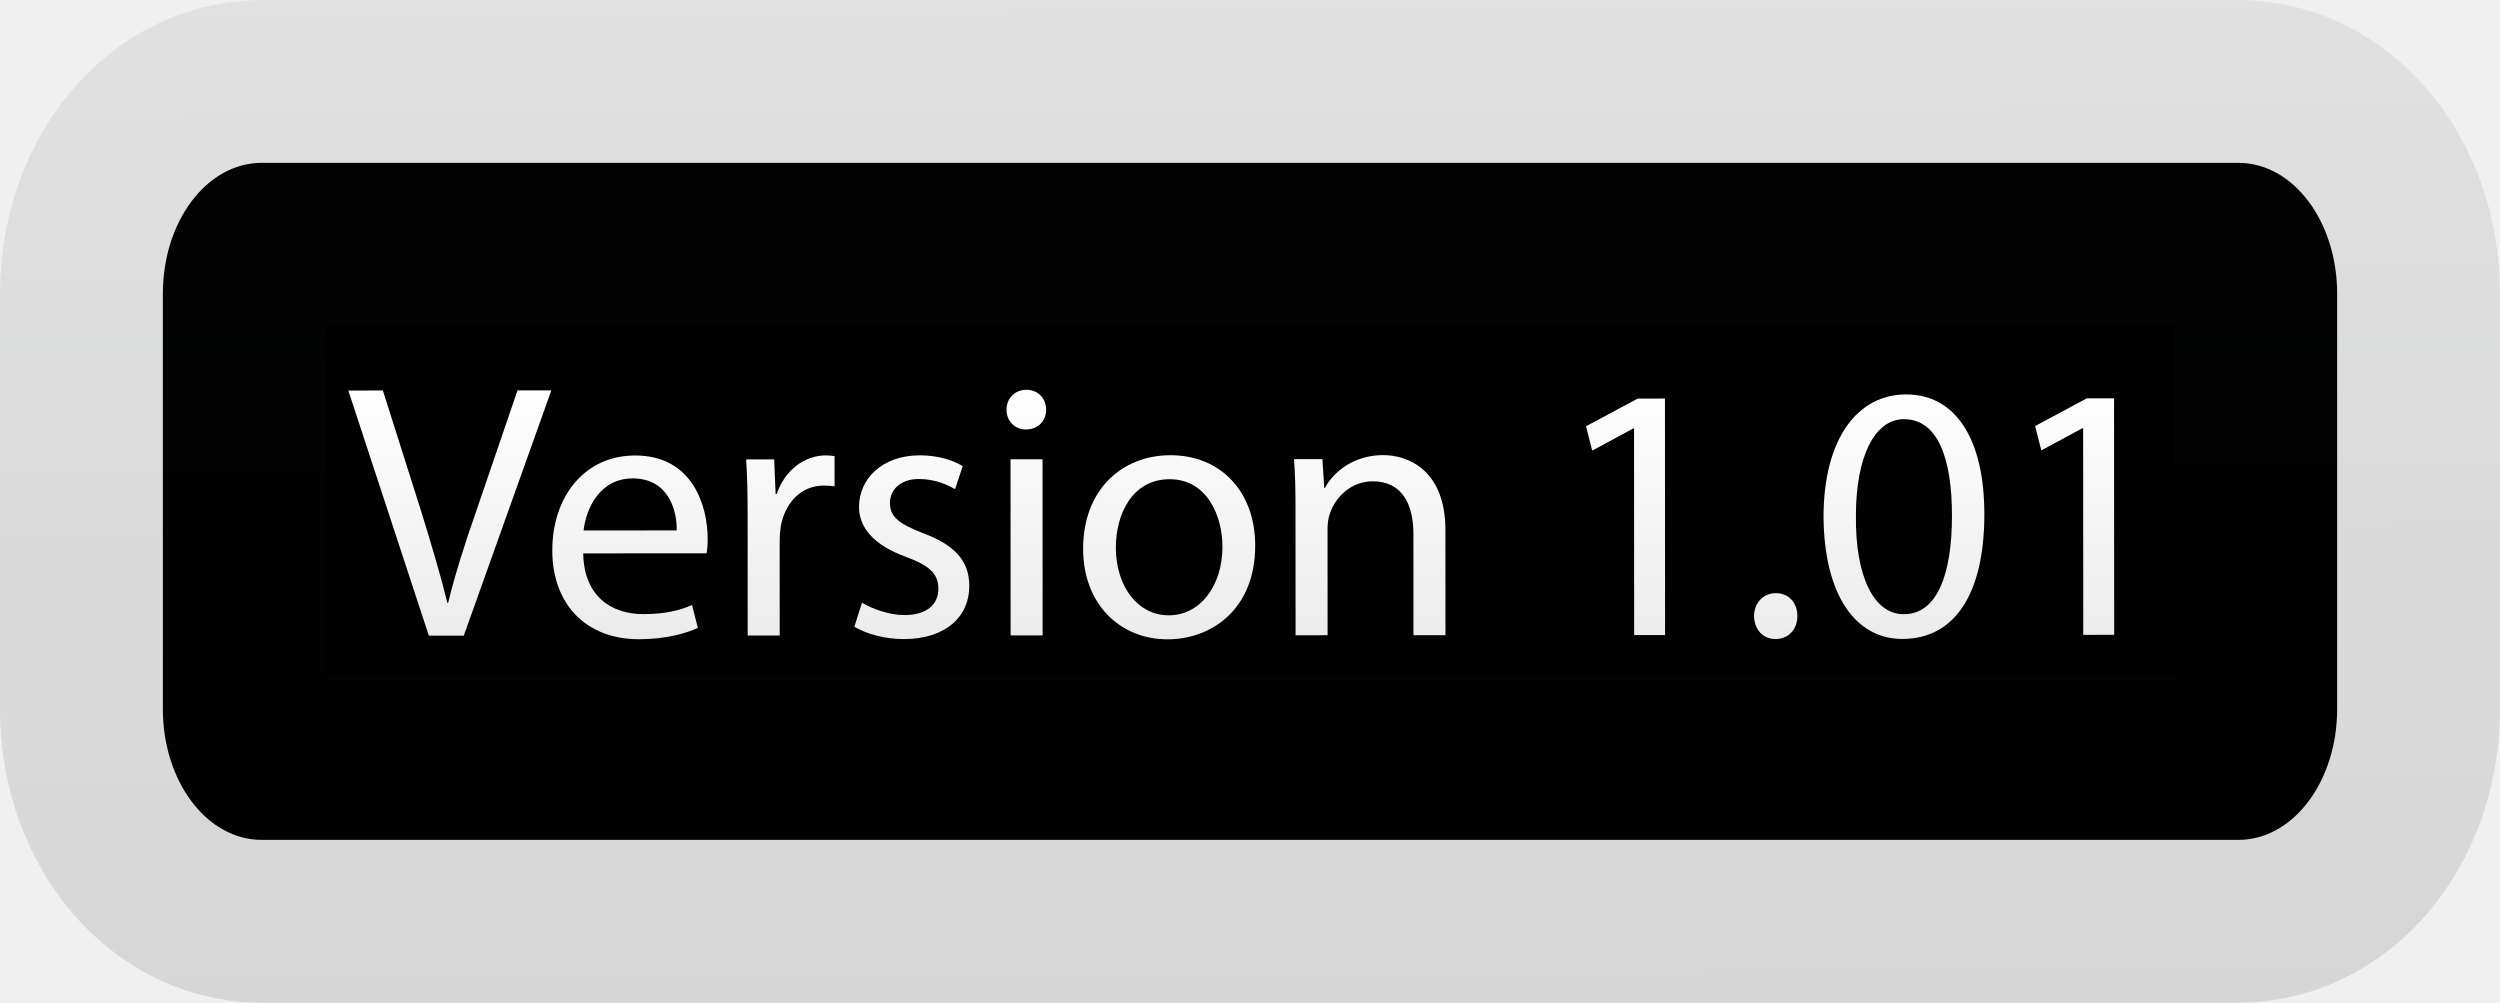
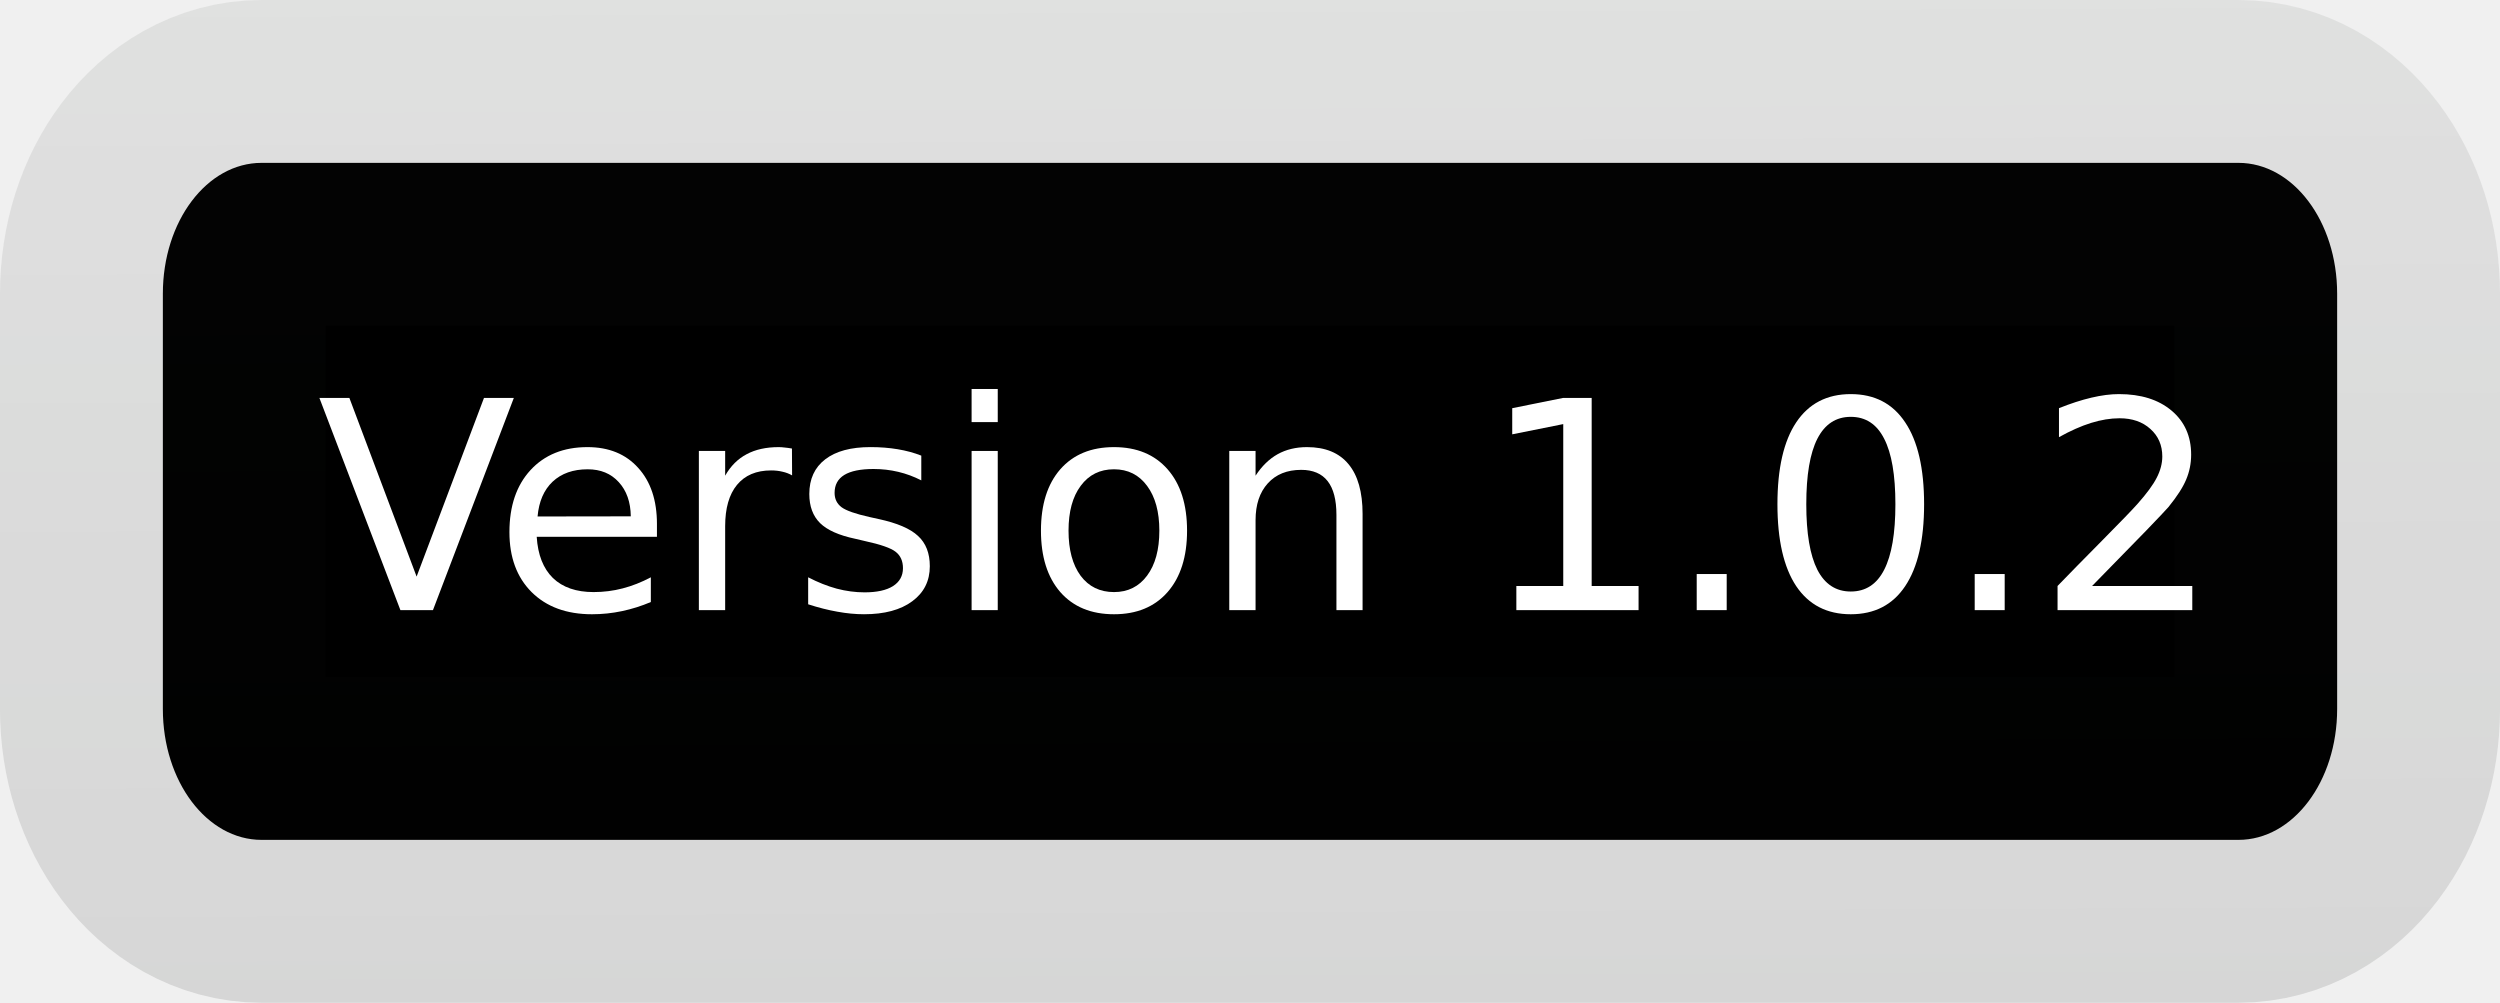
<svg xmlns="http://www.w3.org/2000/svg" xmlns:xlink="http://www.w3.org/1999/xlink" id="svg2" version="1.1" xml:space="preserve" width="515.346" height="206.701" viewBox="0 0 515.346 206.701">
  <defs id="defs6">
    <linearGradient id="linearGradient4393">
      <stop style="stop-color:#ffffff;stop-opacity:1;" offset="0" id="stop4395" />
      <stop style="stop-color:#ffffff;stop-opacity:0;" offset="1" id="stop4397" />
    </linearGradient>
    <linearGradient id="linearGradient4391">
      <stop style="stop-color:#000000;stop-opacity:1;" offset="0" id="stop4371" />
      <stop style="stop-color:#89a08d;stop-opacity:0" offset="1" id="stop4373" />
    </linearGradient>
    <linearGradient xlink:href="#linearGradient4391" id="linearGradient4375" x1="261.405" y1="-297.764" x2="258.722" y2="-908.459" gradientUnits="userSpaceOnUse" />
    <linearGradient xlink:href="#linearGradient4393" id="linearGradient4399" x1="300.752" y1="28.951" x2="300.341" y2="727.534" gradientUnits="userSpaceOnUse" />
  </defs>
  <g id="g10" transform="matrix(1.25,0,0,-1.25,-54.68403,594.9541)">
-     <path transform="scale(1,-1)" style="fill:#000000;fill-opacity:1;stroke:url(#linearGradient4375);stroke-width:53.714;stroke-linecap:round;stroke-linejoin:round;stroke-miterlimit:4;stroke-dasharray:none;stroke-opacity:0.113" d="m 86.889,-449.106 325.994,0 c 9.022,0 16.285,9.625 16.285,21.58 l 0,68.487 c 0,11.955 -7.263,21.58 -16.285,21.58 l -325.994,0 c -9.022,0 -16.285,-9.625 -16.285,-21.58 l 0,-68.487 c 0,-11.955 7.263,-21.58 16.285,-21.58 z" id="rect4214" />
-     <g transform="matrix(0.7999999,4.1167198e-4,4.1167198e-4,-0.7999999,25.0034,436.0032)" style="font-style:normal;font-variant:normal;font-weight:normal;font-stretch:normal;font-size:10px;line-height:15%;font-family:'Myriad Pro';-inkscape-font-specification:'Myriad Pro';letter-spacing:0px;word-spacing:0px;fill:url(#linearGradient4399);fill-opacity:1;stroke:none;stroke-width:1px;stroke-linecap:butt;stroke-linejoin:miter;stroke-opacity:1" id="flowRoot3388">
-       <path d="m 118.99,81.148 18.075,-50.55 -6.975,0 -8.55,24.975 c -2.325,6.6 -4.35,12.975 -5.775,18.825 l -0.15,0 c -1.425,-5.85 -3.3,-12.075 -5.4,-18.9 l -7.875,-24.9 -7.125,0 16.575,50.55 7.2,0 z" style="font-style:normal;font-variant:normal;font-weight:normal;font-stretch:normal;font-size:75px;font-family:'Myriad Pro';-inkscape-font-specification:'Myriad Pro';fill:url(#linearGradient4399);fill-opacity:1" id="path4149" />
-       <path d="m 169.045,64.198 c 0.15,-0.75 0.225,-1.725 0.225,-3.075 0,-6.675 -3.075,-17.1 -14.925,-17.1 -10.575,0 -17.1,8.625 -17.1,19.575 0,10.875 6.75,18.3 17.85,18.3 5.775,0 9.825,-1.275 12.15,-2.325 l -1.2,-4.725 c -2.4,1.05 -5.325,1.875 -10.05,1.875 -6.6,0 -12.225,-3.675 -12.375,-12.525 l 25.425,0 z m -25.35,-4.725 c 0.525,-4.575 3.375,-10.725 10.125,-10.725 7.35,0 9.15,6.525 9.075,10.725 l -19.2,0 z" style="font-style:normal;font-variant:normal;font-weight:normal;font-stretch:normal;font-size:75px;font-family:'Myriad Pro';-inkscape-font-specification:'Myriad Pro';fill:url(#linearGradient4399);fill-opacity:1" id="path4151" />
-       <path d="m 177.516,81.148 6.6,0 0,-19.425 c 0,-1.05 0.075,-2.1 0.225,-3.075 0.9,-4.875 4.2,-8.4 8.85,-8.4 0.9,0 1.575,0.075 2.25,0.15 l 0,-6.225 c -0.6,-0.075 -1.125,-0.15 -1.8,-0.15 -4.425,0 -8.475,3.075 -10.125,7.95 l -0.225,0 -0.3,-7.125 -5.775,0 c 0.225,3.375 0.3,7.05 0.3,11.325 l 0,24.975 z" style="font-style:normal;font-variant:normal;font-weight:normal;font-stretch:normal;font-size:75px;font-family:'Myriad Pro';-inkscape-font-specification:'Myriad Pro';fill:url(#linearGradient4399);fill-opacity:1" id="path4153" />
-       <path d="m 199.504,79.348 c 2.55,1.5 6.225,2.55 10.2,2.55 8.475,0 13.5,-4.5 13.5,-10.95 0,-5.4 -3.3,-8.55 -9.525,-10.875 -4.725,-1.875 -6.825,-3.225 -6.825,-6.225 0,-2.7 2.1,-4.95 6,-4.95 3.375,0 6,1.275 7.425,2.1 l 1.575,-4.725 c -1.95,-1.275 -5.175,-2.25 -8.85,-2.25 -7.725,0 -12.525,4.8 -12.525,10.65 0,4.275 3.075,7.875 9.675,10.275 4.8,1.8 6.675,3.45 6.675,6.6 0,3.075 -2.25,5.4 -6.975,5.4 -3.3,0 -6.75,-1.35 -8.775,-2.55 l -1.575,4.95 z" style="font-style:normal;font-variant:normal;font-weight:normal;font-stretch:normal;font-size:75px;font-family:'Myriad Pro';-inkscape-font-specification:'Myriad Pro';fill:url(#linearGradient4399);fill-opacity:1" id="path4155" />
-       <path d="m 238.315,81.148 0,-36.3 -6.6,0 0,36.3 6.6,0 z m -3.375,-42.45 c 2.55,0 4.125,-1.875 4.125,-4.05 0,-2.325 -1.65,-4.125 -4.05,-4.125 -2.475,0 -4.125,1.8 -4.125,4.125 0,2.175 1.575,4.05 3.975,4.05 l 0.075,0 z" style="font-style:normal;font-variant:normal;font-weight:normal;font-stretch:normal;font-size:75px;font-family:'Myriad Pro';-inkscape-font-specification:'Myriad Pro';fill:url(#linearGradient4399);fill-opacity:1" id="path4157" />
-       <path d="m 264.143,81.973 c 8.625,0 18,-5.85 18,-19.35 0,-11.025 -7.05,-18.6 -17.475,-18.6 -9.975,0 -18,7.125 -18,19.275 0,11.475 7.65,18.675 17.4,18.675 l 0.075,0 z m 0.15,-4.95 c -6.375,0 -10.875,-6 -10.875,-13.95 0,-6.9 3.375,-14.1 11.1,-14.1 7.8,0 10.875,7.725 10.875,13.875 0,8.25 -4.725,14.175 -11.025,14.175 l -0.075,0 z" style="font-style:normal;font-variant:normal;font-weight:normal;font-stretch:normal;font-size:75px;font-family:'Myriad Pro';-inkscape-font-specification:'Myriad Pro';fill:url(#linearGradient4399);fill-opacity:1" id="path4159" />
-       <path d="m 290.455,81.148 6.6,0 0,-21.9 c 0,-1.05 0.15,-2.25 0.45,-3.075 1.2,-3.675 4.575,-6.75 8.85,-6.75 6.225,0 8.4,4.95 8.4,10.8 l 0,20.925 6.6,0 0,-21.675 c 0,-12.45 -7.8,-15.45 -12.825,-15.45 -6,0 -10.2,3.375 -12,6.75 l -0.15,0 -0.375,-5.925 -5.85,0 c 0.225,3 0.3,6 0.3,9.825 l 0,26.475 z" style="font-style:normal;font-variant:normal;font-weight:normal;font-stretch:normal;font-size:75px;font-family:'Myriad Pro';-inkscape-font-specification:'Myriad Pro';fill:url(#linearGradient4399);fill-opacity:1" id="path4161" />
-       <path d="m 360.249,81.148 6.375,0 0,-48.75 -5.625,0 -10.65,5.7 1.275,5.025 8.475,-4.575 0.15,0 0,42.6 z" style="font-style:normal;font-variant:normal;font-weight:normal;font-stretch:normal;font-size:75px;font-family:'Myriad Pro';-inkscape-font-specification:'Myriad Pro';fill:url(#linearGradient4399);fill-opacity:1" id="path4163" />
-       <path d="m 389.399,81.973 c 2.7,0 4.5,-2.025 4.5,-4.725 0,-2.775 -1.8,-4.725 -4.425,-4.725 -2.625,0 -4.5,2.025 -4.5,4.725 0,2.7 1.8,4.725 4.35,4.725 l 0.075,0 z" style="font-style:normal;font-variant:normal;font-weight:normal;font-stretch:normal;font-size:75px;font-family:'Myriad Pro';-inkscape-font-specification:'Myriad Pro';fill:url(#linearGradient4399);fill-opacity:1" id="path4165" />
-       <path d="m 415.577,81.973 c 10.65,0 16.875,-9.15 16.875,-25.725 0,-15.525 -5.925,-24.675 -16.125,-24.675 -9.9,0 -17.025,8.925 -17.025,25.35 0.15,16.125 6.675,25.05 16.2,25.05 l 0.075,0 z m 0.225,-5.1 c -6.075,0 -9.975,-7.65 -9.825,-20.325 0,-12.225 3.9,-19.875 9.9,-19.875 6.9,0 9.9,7.875 9.9,19.875 0,12.45 -3.225,20.325 -9.9,20.325 l -0.075,0 z" style="font-style:normal;font-variant:normal;font-weight:normal;font-stretch:normal;font-size:75px;font-family:'Myriad Pro';-inkscape-font-specification:'Myriad Pro';fill:url(#linearGradient4399);fill-opacity:1" id="path4167" />
-       <path d="m 452.827,81.148 6.375,0 0,-48.75 -5.625,0 -10.65,5.7 1.275,5.025 8.475,-4.575 0.15,0 0,42.6 z" style="font-style:normal;font-variant:normal;font-weight:normal;font-stretch:normal;font-size:75px;font-family:'Myriad Pro';-inkscape-font-specification:'Myriad Pro';fill:url(#linearGradient4399);fill-opacity:1" id="path4169" />
-     </g>
+     <path style="fill:#000000;fill-opacity:1;stroke:url(#linearGradient4375);stroke-width:53.714;stroke-linecap:round;stroke-linejoin:round;stroke-miterlimit:4;stroke-dasharray:none;stroke-opacity:0.113" d="m 86.889,-449.106 325.994,0 c 9.022,0 16.285,9.625 16.285,21.58 l 0,68.487 c 0,11.955 -7.263,21.58 -16.285,21.58 l -325.994,0 c -9.022,0 -16.285,-9.625 -16.285,-21.58 l 0,-68.487 c 0,-11.955 7.263,-21.58 16.285,-21.58 z" id="rect4214" transform="scale(1,-1)" />
    <text transform="scale(1,-1)" xml:space="preserve" style="font-style:normal;font-variant:normal;font-weight:normal;font-stretch:normal;font-size:8px;line-height:1000%;font-family:'Myriad Pro';-inkscape-font-specification:'Myriad Pro';letter-spacing:0px;word-spacing:0px;fill:#000000;fill-opacity:1;stroke:none;stroke-width:1px;stroke-linecap:butt;stroke-linejoin:miter;stroke-opacity:1" x="271.858" y="-389.364" id="text4975">
      <tspan id="tspan4977" x="271.858" y="-389.364" />
    </text>
+     <g transform="scale(1,-1)" style="font-style:normal;font-variant:normal;font-weight:normal;font-stretch:normal;font-size:8px;line-height:1000%;font-family:'Myriad Pro';-inkscape-font-specification:'Myriad Pro';letter-spacing:0px;word-spacing:0px;fill:#000000;fill-opacity:1;stroke:none;stroke-width:1px;stroke-linecap:butt;stroke-linejoin:miter;stroke-opacity:1" id="text4179">
+       <path d="m 109.779,-375.346 -13.359,-34.992 4.945,0 11.086,29.461 11.109,-29.461 4.922,0 -13.336,34.992 -5.367,0 z" style="font-style:normal;font-variant:normal;font-weight:normal;font-stretch:normal;font-size:48px;font-family:'Noto Sans Lisu';-inkscape-font-specification:'Noto Sans Lisu';fill:#ffffff" id="path4222" />
+       <path d="m 152.084,-389.549 0,2.109 -19.828,0 q 0.281,4.453 2.672,6.797 2.414,2.32 6.703,2.32 2.484,0 4.805,-0.609 2.344,-0.609 4.641,-1.828 l 0,4.078 q -2.32,0.984 -4.758,1.5 -2.438,0.516 -4.945,0.516 -6.281,0 -9.961,-3.656 -3.656,-3.656 -3.656,-9.891 0,-6.445 3.469,-10.219 3.492,-3.797 9.398,-3.797 5.297,0 8.367,3.422 3.094,3.398 3.094,9.258 z m -4.312,-1.266 q -0.047,-3.539 -1.992,-5.648 -1.922,-2.109 -5.109,-2.109 -3.609,0 -5.789,2.039 -2.156,2.039 -2.484,5.742 l 15.375,-0.023 z" style="font-style:normal;font-variant:normal;font-weight:normal;font-stretch:normal;font-size:48px;font-family:'Noto Sans Lisu';-inkscape-font-specification:'Noto Sans Lisu';fill:#ffffff" id="path4224" />
+       <path d="m 174.373,-397.565 q -0.727,-0.422 -1.594,-0.609 -0.844,-0.211 -1.875,-0.211 -3.656,0 -5.625,2.391 -1.945,2.367 -1.945,6.82 l 0,13.828 -4.336,0 0,-26.25 4.336,0 0,4.078 q 1.359,-2.391 3.539,-3.539 2.18,-1.172 5.297,-1.172 0.445,0 0.984,0.07 0.539,0.047 1.195,0.164 l 0.023,4.43 z" style="font-style:normal;font-variant:normal;font-weight:normal;font-stretch:normal;font-size:48px;font-family:'Noto Sans Lisu';-inkscape-font-specification:'Noto Sans Lisu';fill:#ffffff" id="path4226" />
+       <path d="m 195.678,-400.823 0,4.078 q -1.828,-0.938 -3.797,-1.406 -1.969,-0.469 -4.078,-0.469 -3.211,0 -4.828,0.984 -1.594,0.984 -1.594,2.953 0,1.5 1.148,2.367 1.148,0.844 4.617,1.617 l 1.477,0.328 q 4.594,0.984 6.516,2.789 1.945,1.781 1.945,4.992 0,3.656 -2.906,5.789 -2.883,2.133 -7.945,2.133 -2.109,0 -4.406,-0.422 -2.273,-0.398 -4.805,-1.219 l 0,-4.453 q 2.391,1.242 4.711,1.875 2.32,0.609 4.594,0.609 3.047,0 4.688,-1.031 1.641,-1.055 1.641,-2.953 0,-1.758 -1.195,-2.695 -1.172,-0.938 -5.18,-1.805 l -1.5,-0.352 q -4.008,-0.844 -5.789,-2.578 -1.781,-1.758 -1.781,-4.805 0,-3.703 2.625,-5.719 2.625,-2.016 7.453,-2.016 2.391,0 4.5,0.352 2.109,0.352 3.891,1.055 z" style="font-style:normal;font-variant:normal;font-weight:normal;font-stretch:normal;font-size:48px;font-family:'Noto Sans Lisu';-inkscape-font-specification:'Noto Sans Lisu';fill:#ffffff" id="path4228" />
+       <path d="m 203.974,-401.596 4.312,0 0,26.25 -4.312,0 0,-26.25 z m 0,-10.219 4.312,0 0,5.461 -4.312,0 0,-5.461 z" style="font-style:normal;font-variant:normal;font-weight:normal;font-stretch:normal;font-size:48px;font-family:'Noto Sans Lisu';-inkscape-font-specification:'Noto Sans Lisu';fill:#ffffff" id="path4230" />
+       <path d="m 227.459,-398.573 q -3.469,0 -5.484,2.719 -2.016,2.695 -2.016,7.406 0,4.711 1.992,7.43 2.016,2.695 5.508,2.695 3.445,0 5.461,-2.719 2.016,-2.719 2.016,-7.406 0,-4.664 -2.016,-7.383 -2.016,-2.742 -5.461,-2.742 z m 0,-3.656 q 5.625,0 8.836,3.656 3.211,3.656 3.211,10.125 0,6.445 -3.211,10.125 -3.211,3.656 -8.836,3.656 -5.648,0 -8.859,-3.656 -3.188,-3.68 -3.188,-10.125 0,-6.469 3.188,-10.125 3.211,-3.656 8.859,-3.656 z" style="font-style:normal;font-variant:normal;font-weight:normal;font-stretch:normal;font-size:48px;font-family:'Noto Sans Lisu';-inkscape-font-specification:'Noto Sans Lisu';fill:#ffffff" id="path4232" />
+       <path d="m 268.451,-391.19 0,15.844 -4.312,0 0,-15.703 q 0,-3.727 -1.453,-5.578 -1.453,-1.852 -4.359,-1.852 -3.492,0 -5.508,2.227 -2.016,2.227 -2.016,6.07 l 0,14.836 -4.336,0 0,-26.25 4.336,0 0,4.078 q 1.547,-2.367 3.633,-3.539 2.109,-1.172 4.852,-1.172 4.523,0 6.844,2.812 2.32,2.789 2.32,8.227 z" style="font-style:normal;font-variant:normal;font-weight:normal;font-stretch:normal;font-size:48px;font-family:'Noto Sans Lisu';-inkscape-font-specification:'Noto Sans Lisu';fill:#ffffff" id="path4234" />
+       <path d="m 293.81,-379.331 7.734,0 0,-26.695 -8.414,1.688 0,-4.312 8.367,-1.688 4.734,0 0,31.008 7.734,0 0,3.984 -20.156,0 0,-3.984 z" style="font-style:normal;font-variant:normal;font-weight:normal;font-stretch:normal;font-size:48px;font-family:'Noto Sans Lisu';-inkscape-font-specification:'Noto Sans Lisu';fill:#ffffff" id="path4236" />
+       <path d="m 323.553,-381.299 4.945,0 0,5.953 -4.945,0 0,-5.953 z" style="font-style:normal;font-variant:normal;font-weight:normal;font-stretch:normal;font-size:48px;font-family:'Noto Sans Lisu';-inkscape-font-specification:'Noto Sans Lisu';fill:#ffffff" id="path4238" />
+       <path d="m 348.959,-407.221 q -3.656,0 -5.508,3.609 -1.828,3.586 -1.828,10.805 0,7.195 1.828,10.805 1.852,3.586 5.508,3.586 3.68,0 5.508,-3.586 1.852,-3.609 1.852,-10.805 0,-7.219 -1.852,-10.805 -1.828,-3.609 -5.508,-3.609 z m 0,-3.75 q 5.883,0 8.977,4.664 3.117,4.641 3.117,13.5 0,8.836 -3.117,13.5 -3.094,4.641 -8.977,4.641 -5.883,0 -9,-4.641 -3.094,-4.664 -3.094,-13.5 0,-8.859 3.094,-13.5 3.117,-4.664 9,-4.664 z" style="font-style:normal;font-variant:normal;font-weight:normal;font-stretch:normal;font-size:48px;font-family:'Noto Sans Lisu';-inkscape-font-specification:'Noto Sans Lisu';fill:#ffffff" id="path4240" />
+       <path d="m 369.396,-381.299 4.945,0 0,5.953 -4.945,0 0,-5.953 z" style="font-style:normal;font-variant:normal;font-weight:normal;font-stretch:normal;font-size:48px;font-family:'Noto Sans Lisu';-inkscape-font-specification:'Noto Sans Lisu';fill:#ffffff" id="path4242" />
+       <path d="m 388.756,-379.331 16.523,0 0,3.984 -22.219,0 0,-3.984 q 2.695,-2.789 7.336,-7.477 4.664,-4.711 5.859,-6.07 2.273,-2.555 3.164,-4.312 0.914,-1.781 0.914,-3.492 0,-2.789 -1.969,-4.547 -1.945,-1.758 -5.086,-1.758 -2.227,0 -4.711,0.773 -2.461,0.773 -5.273,2.344 l 0,-4.781 q 2.859,-1.148 5.344,-1.734 2.484,-0.586 4.547,-0.586 5.438,0 8.672,2.719 3.234,2.719 3.234,7.266 0,2.156 -0.82,4.102 -0.797,1.922 -2.93,4.547 -0.586,0.68 -3.727,3.938 -3.141,3.234 -8.859,9.07 z" style="font-style:normal;font-variant:normal;font-weight:normal;font-stretch:normal;font-size:48px;font-family:'Noto Sans Lisu';-inkscape-font-specification:'Noto Sans Lisu';fill:#ffffff" id="path4244" />
+     </g>
  </g>
</svg>
